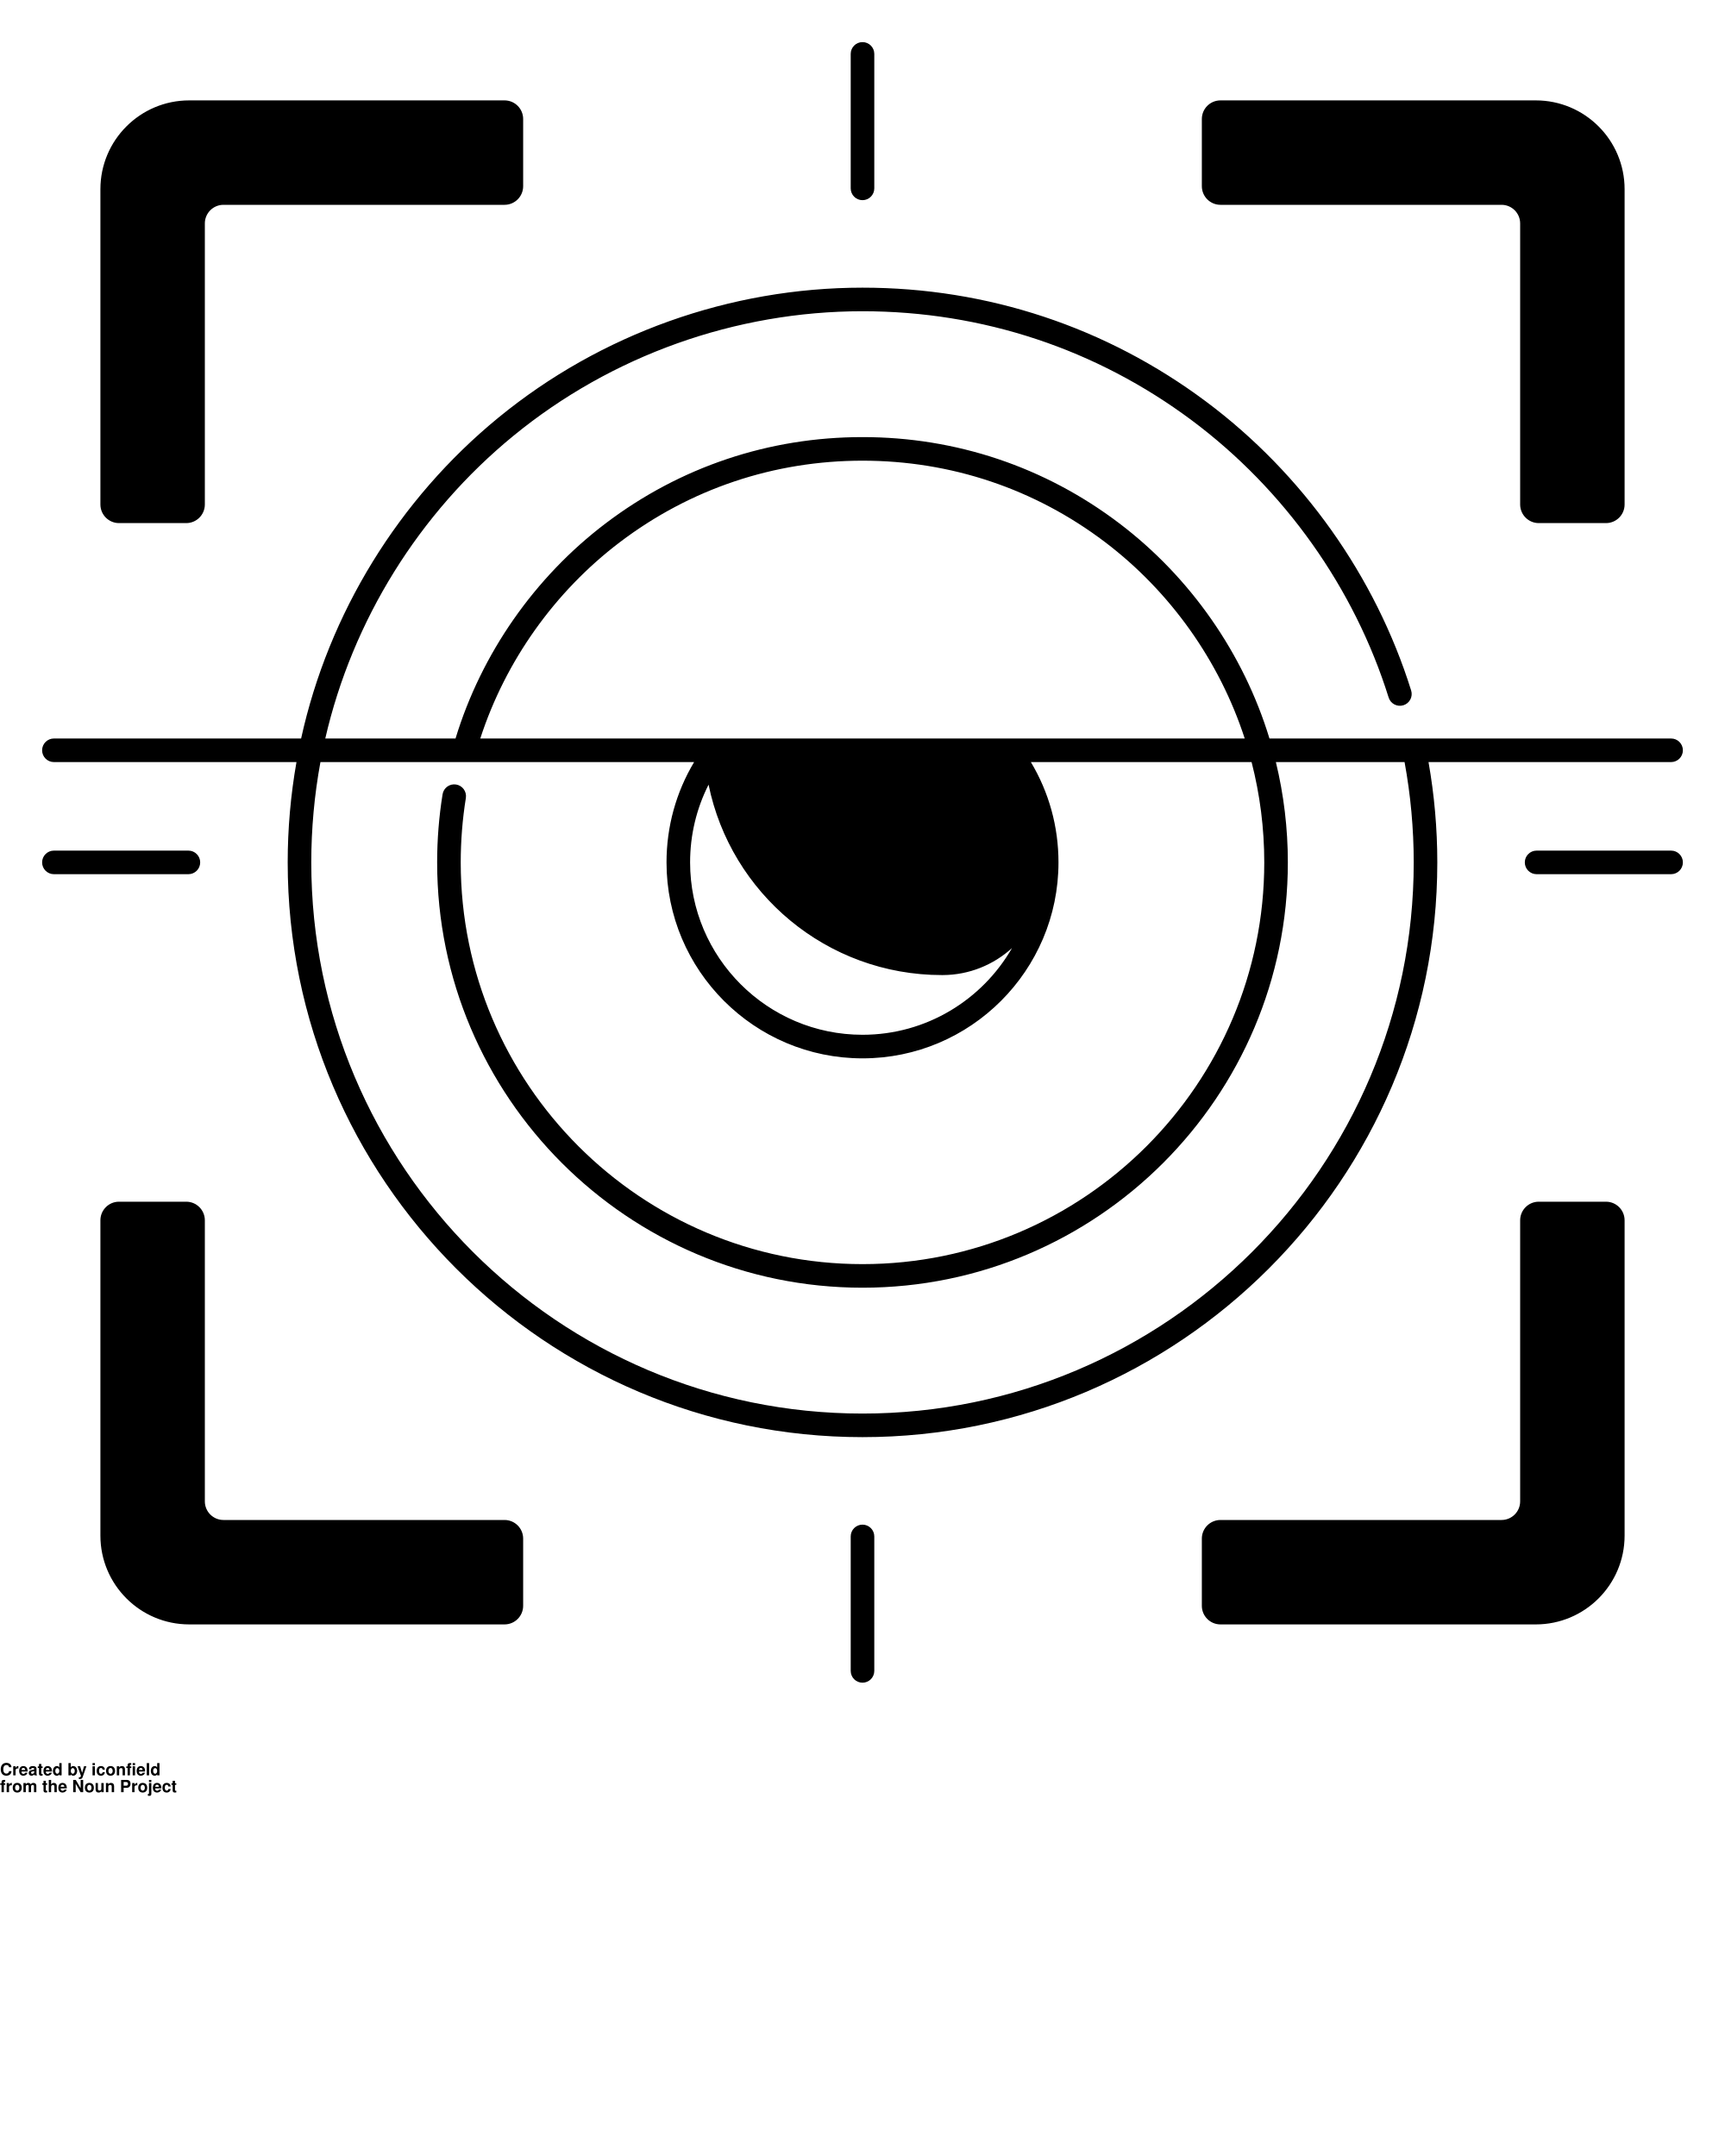
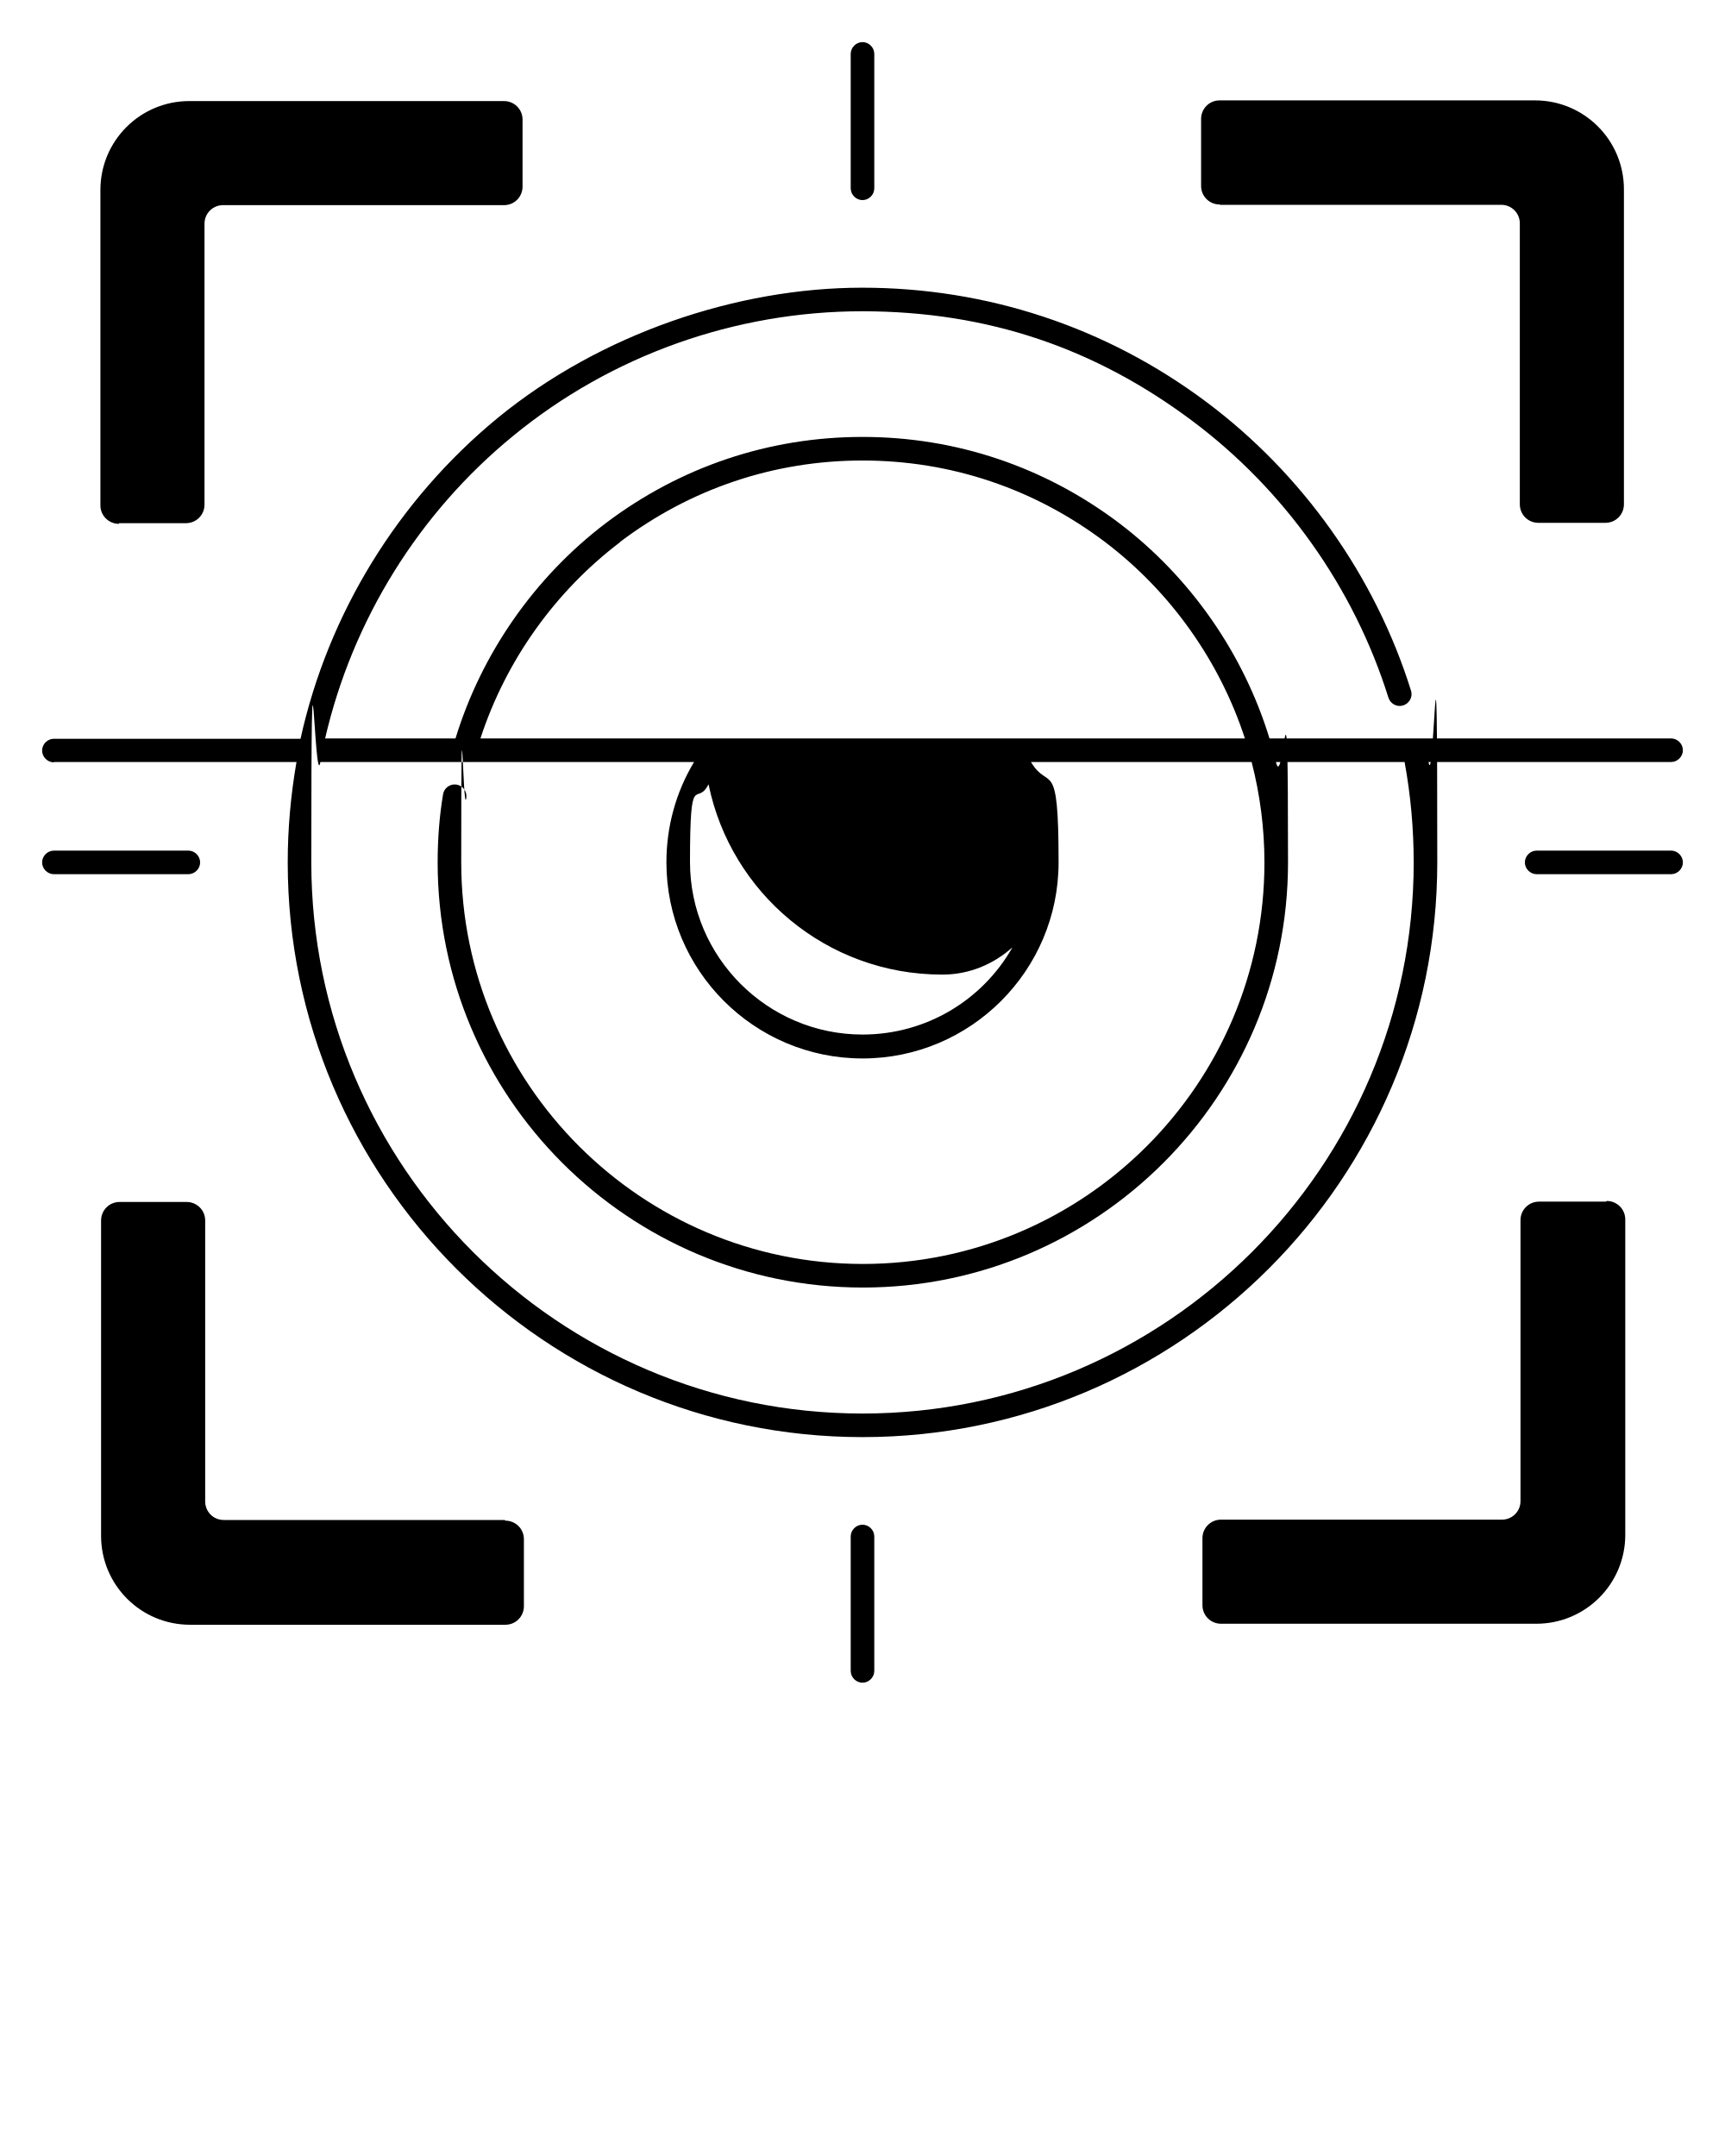
- <svg xmlns="http://www.w3.org/2000/svg" data-name="Layer 1" viewBox="0 0 512 640" x="0px" y="0px">
-   <path d="M35.327,155.28h19.946c3.052,0,5.527-2.475,5.527-5.527V66.327c0-3.052,2.475-5.527,5.527-5.527h83.426c3.052,0,5.527-2.475,5.527-5.527v-19.946c0-3.052-2.475-5.527-5.527-5.527H56.166c-14.561,0-26.365,11.804-26.365,26.365v93.588c0,3.052,2.475,5.527,5.527,5.527Z" />
-   <path d="M149.753,451.2H66.327c-3.052,0-5.527-2.475-5.527-5.527v-83.427c0-3.052-2.475-5.527-5.527-5.527h-19.946c-3.052,0-5.527,2.475-5.527,5.527v93.588c0,14.562,11.804,26.366,26.365,26.366h93.587c3.052,0,5.527-2.475,5.527-5.527v-19.946c0-3.052-2.475-5.527-5.527-5.527Z" />
-   <path d="M362.247,60.8h83.426c3.052,0,5.527,2.475,5.527,5.527v83.426c0,3.052,2.475,5.527,5.527,5.527h19.946c3.052,0,5.527-2.475,5.527-5.527V56.165c0-14.561-11.804-26.365-26.365-26.365h-93.587c-3.052,0-5.527,2.475-5.527,5.527v19.946c0,3.052,2.475,5.527,5.527,5.527Z" />
-   <path d="M476.673,356.72h-19.946c-3.052,0-5.527,2.475-5.527,5.527v83.427c0,3.052-2.475,5.527-5.527,5.527h-83.426c-3.052,0-5.527,2.475-5.527,5.527v19.946c0,3.052,2.475,5.527,5.527,5.527h93.587c14.561,0,26.365-11.804,26.365-26.366v-93.588c0-3.052-2.475-5.527-5.527-5.527Z" />
-   <path d="M256,59.418c1.933,0,3.5-1.567,3.5-3.5V16c0-1.933-1.567-3.5-3.5-3.5s-3.5,1.567-3.5,3.5V55.918c0,1.933,1.567,3.5,3.5,3.5Z" />
-   <path d="M256,452.582c-1.933,0-3.5,1.567-3.5,3.5v39.918c0,1.933,1.567,3.5,3.5,3.5s3.5-1.567,3.5-3.5v-39.918c0-1.933-1.567-3.5-3.5-3.5Z" />
-   <path d="M496,252.5h-39.918c-1.933,0-3.5,1.567-3.5,3.5s1.567,3.5,3.5,3.5h39.918c1.933,0,3.5-1.567,3.5-3.5s-1.567-3.5-3.5-3.5Z" />
-   <path d="M59.418,256c0-1.933-1.567-3.5-3.5-3.5H16c-1.933,0-3.5,1.567-3.5,3.5s1.567,3.5,3.5,3.5H55.918c1.933,0,3.5-1.567,3.5-3.5Z" />
-   <path d="M16,226.22H87.997c-1.723,9.77-2.606,19.773-2.606,29.78,0,94.074,76.535,170.609,170.609,170.609s170.609-76.535,170.609-170.609c0-10.007-.883-20.01-2.606-29.78h71.997c1.933,0,3.5-1.567,3.5-3.5s-1.567-3.5-3.5-3.5h-119.209c-7.672-25.208-23.463-47.864-44.571-63.873-22.079-16.745-48.437-25.597-76.221-25.597s-54.141,8.851-76.221,25.596c-21.108,16.009-36.899,38.666-44.571,63.874h-38.661c8.063-35.06,27.812-66.88,55.829-89.837,29.113-23.854,65.914-36.992,103.624-36.992,35.554,0,69.362,11.208,97.77,32.412,27.47,20.505,48.208,49.716,58.396,82.254,.578,1.844,2.54,2.874,4.386,2.294,1.845-.577,2.872-2.541,2.294-4.386-10.623-33.932-32.247-64.393-60.888-85.771-29.626-22.114-64.882-33.803-101.957-33.803-39.323,0-77.699,13.7-108.061,38.577-29.629,24.278-50.389,58.068-58.565,95.252H16c-1.933,0-3.5,1.567-3.5,3.5s1.567,3.5,3.5,3.5Zm168.01-65.296c20.853-15.814,45.746-24.174,71.99-24.174s51.139,8.359,71.991,24.174c19.371,14.691,33.992,35.307,41.455,58.296H142.553c7.463-22.989,22.085-43.606,41.457-58.296Zm116.37,120.497c-8.838,15.369-25.415,25.749-44.38,25.749-28.215,0-51.17-22.955-51.17-51.17,0-8.119,1.881-15.971,5.483-23.079,6.581,32.256,35.071,56.525,69.276,56.525,.078,0,.155,0,.233-0,7.851-.025,15.085-3.052,20.559-8.024Zm-205.272-55.201h110.912c-5.37,8.98-8.19,19.182-8.19,29.78,0,32.075,26.095,58.17,58.17,58.17s58.17-26.095,58.17-58.17c0-10.629-2.823-20.808-8.196-29.78h65.512c2.491,9.674,3.763,19.687,3.763,29.78,0,65.755-53.495,119.25-119.25,119.25s-119.25-53.495-119.25-119.25c0-6.406,.513-12.836,1.523-19.11,.308-1.908-.99-3.704-2.898-4.012-1.915-.307-3.705,.99-4.012,2.898-1.07,6.642-1.613,13.445-1.613,20.224,0,69.614,56.636,126.25,126.25,126.25s126.25-56.636,126.25-126.25c0-10.076-1.204-20.079-3.552-29.78h38.194c1.797,9.754,2.718,19.764,2.718,29.78,0,90.215-73.395,163.609-163.609,163.609s-163.609-73.395-163.609-163.609c0-10.016,.921-20.026,2.718-29.78Z" />
-   <text x="0" y="527" fill="#000000" font-size="5px" font-weight="bold" font-family="'Helvetica Neue', Helvetica, Arial-Unicode, Arial, Sans-serif">Created by iconfield</text>
-   <text x="0" y="532" fill="#000000" font-size="5px" font-weight="bold" font-family="'Helvetica Neue', Helvetica, Arial-Unicode, Arial, Sans-serif">from the Noun Project</text>
+ <svg xmlns="http://www.w3.org/2000/svg" id="Capa_1" version="1.1" viewBox="0 0 512 640">
+   <path d="M35.3,155.3h19.9c3.1,0,5.5-2.5,5.5-5.5v-83.4c0-3.1,2.5-5.5,5.5-5.5h83.4c3.1,0,5.5-2.5,5.5-5.5v-19.9c0-3.1-2.5-5.5-5.5-5.5H56.2c-14.6,0-26.4,11.8-26.4,26.4v93.6c0,3.1,2.5,5.5,5.5,5.5h0Z" />
+   <path d="M149.8,451.2h-83.4c-3.1,0-5.5-2.5-5.5-5.5v-83.4c0-3.1-2.5-5.5-5.5-5.5h-19.9c-3.1,0-5.5,2.5-5.5,5.5v93.6c0,14.6,11.8,26.4,26.4,26.4h93.6c3.1,0,5.5-2.5,5.5-5.5v-19.9c0-3.1-2.5-5.5-5.5-5.5Z" />
+   <path d="M362.2,60.8h83.4c3.1,0,5.5,2.5,5.5,5.5v83.4c0,3.1,2.5,5.5,5.5,5.5h19.9c3.1,0,5.5-2.5,5.5-5.5V56.2c0-14.6-11.8-26.4-26.4-26.4h-93.6c-3.1,0-5.5,2.5-5.5,5.5v19.9c0,3.1,2.5,5.5,5.5,5.5h0Z" />
+   <path d="M476.7,356.7h-19.9c-3.1,0-5.5,2.5-5.5,5.5v83.4c0,3.1-2.5,5.5-5.5,5.5h-83.4c-3.1,0-5.5,2.5-5.5,5.5v19.9c0,3.1,2.5,5.5,5.5,5.5h93.6c14.6,0,26.4-11.8,26.4-26.4v-93.6c0-3.1-2.5-5.5-5.5-5.5Z" />
+   <path d="M256,59.4c1.9,0,3.5-1.6,3.5-3.5V16c0-1.9-1.6-3.5-3.5-3.5s-3.5,1.6-3.5,3.5v39.9c0,1.9,1.6,3.5,3.5,3.5Z" />
+   <path d="M256,452.6c-1.9,0-3.5,1.6-3.5,3.5v39.9c0,1.9,1.6,3.5,3.5,3.5s3.5-1.6,3.5-3.5v-39.9c0-1.9-1.6-3.5-3.5-3.5Z" />
+   <path d="M496,252.5h-39.9c-1.9,0-3.5,1.6-3.5,3.5s1.6,3.5,3.5,3.5h39.9c1.9,0,3.5-1.6,3.5-3.5s-1.6-3.5-3.5-3.5Z" />
+   <path d="M59.4,256c0-1.9-1.6-3.5-3.5-3.5H16c-1.9,0-3.5,1.6-3.5,3.5s1.6,3.5,3.5,3.5h39.9c1.9,0,3.5-1.6,3.5-3.5Z" />
+   <path d="M16,226.2h72c-1.7,9.8-2.6,19.8-2.6,29.8,0,94.1,76.5,170.6,170.6,170.6s170.6-76.5,170.6-170.6-.9-20-2.6-29.8h72c1.9,0,3.5-1.6,3.5-3.5s-1.6-3.5-3.5-3.5h-119.2c-7.7-25.2-23.5-47.9-44.6-63.9-22.1-16.7-48.4-25.6-76.2-25.6s-54.1,8.9-76.2,25.6c-21.1,16-36.9,38.7-44.6,63.9h-38.7c8.1-35.1,27.8-66.9,55.8-89.8,29.1-23.9,65.9-37,103.6-37s69.4,11.2,97.8,32.4c27.5,20.5,48.2,49.7,58.4,82.3.6,1.8,2.5,2.9,4.4,2.3,1.8-.6,2.9-2.5,2.3-4.4-10.6-33.9-32.2-64.4-60.9-85.8-29.6-22.1-64.9-33.8-102-33.8s-77.7,13.7-108.1,38.6c-29.6,24.3-50.4,58.1-58.6,95.3H16c-1.9,0-3.5,1.6-3.5,3.5s1.6,3.5,3.5,3.5h0ZM184,160.9c20.9-15.8,45.7-24.2,72-24.2s51.1,8.4,72,24.2c19.4,14.7,34,35.3,41.5,58.3h-226.9c7.5-23,22.1-43.6,41.5-58.3ZM300.4,281.4c-8.8,15.4-25.4,25.7-44.4,25.7-28.2,0-51.2-23-51.2-51.2s1.9-16,5.5-23.1c6.6,32.3,35.1,56.5,69.3,56.5s.2,0,.2,0c7.9,0,15.1-3.1,20.6-8ZM95.1,226.2h110.9c-5.4,9-8.2,19.2-8.2,29.8,0,32.1,26.1,58.2,58.2,58.2s58.2-26.1,58.2-58.2-2.8-20.8-8.2-29.8h65.5c2.5,9.7,3.8,19.7,3.8,29.8,0,65.8-53.5,119.2-119.2,119.2s-119.2-53.5-119.2-119.2.5-12.8,1.5-19.1c.3-1.9-1-3.7-2.9-4-1.9-.3-3.7,1-4,2.9-1.1,6.6-1.6,13.4-1.6,20.2,0,69.6,56.6,126.2,126.2,126.2s126.2-56.6,126.2-126.2-1.2-20.1-3.6-29.8h38.2c1.8,9.8,2.7,19.8,2.7,29.8,0,90.2-73.4,163.6-163.6,163.6s-163.6-73.4-163.6-163.6.9-20,2.7-29.8Z" />
</svg>
